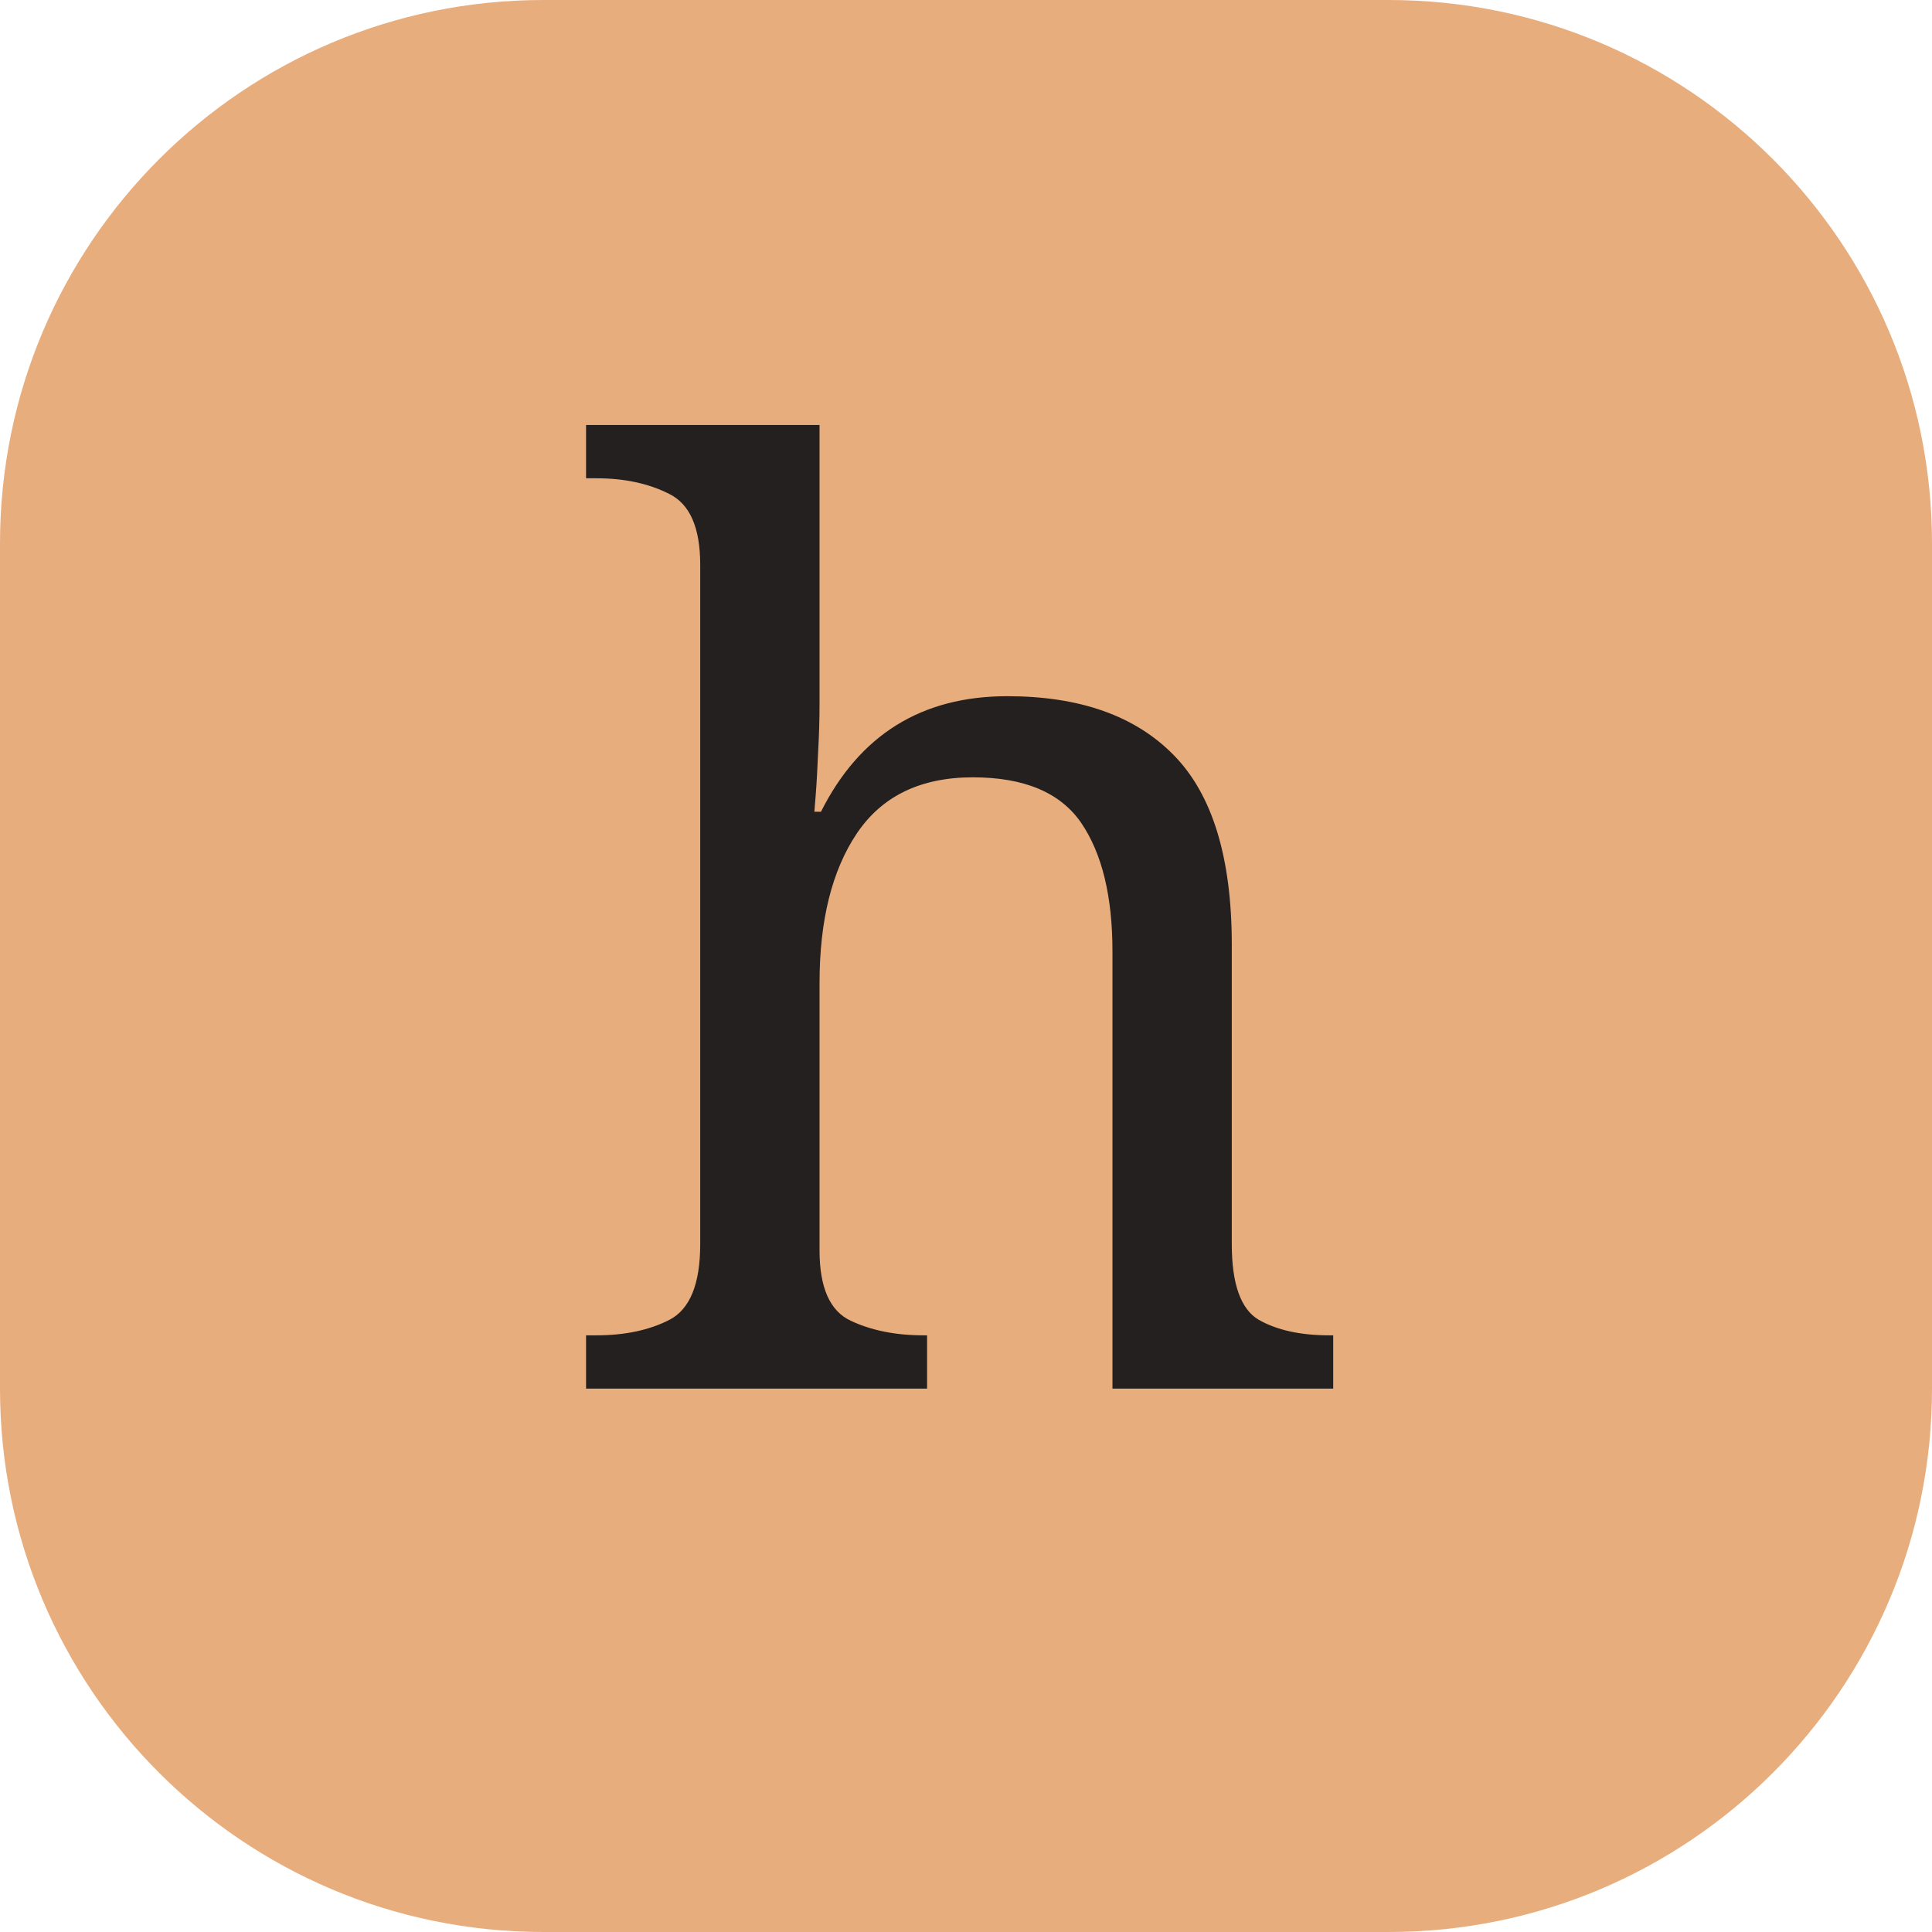
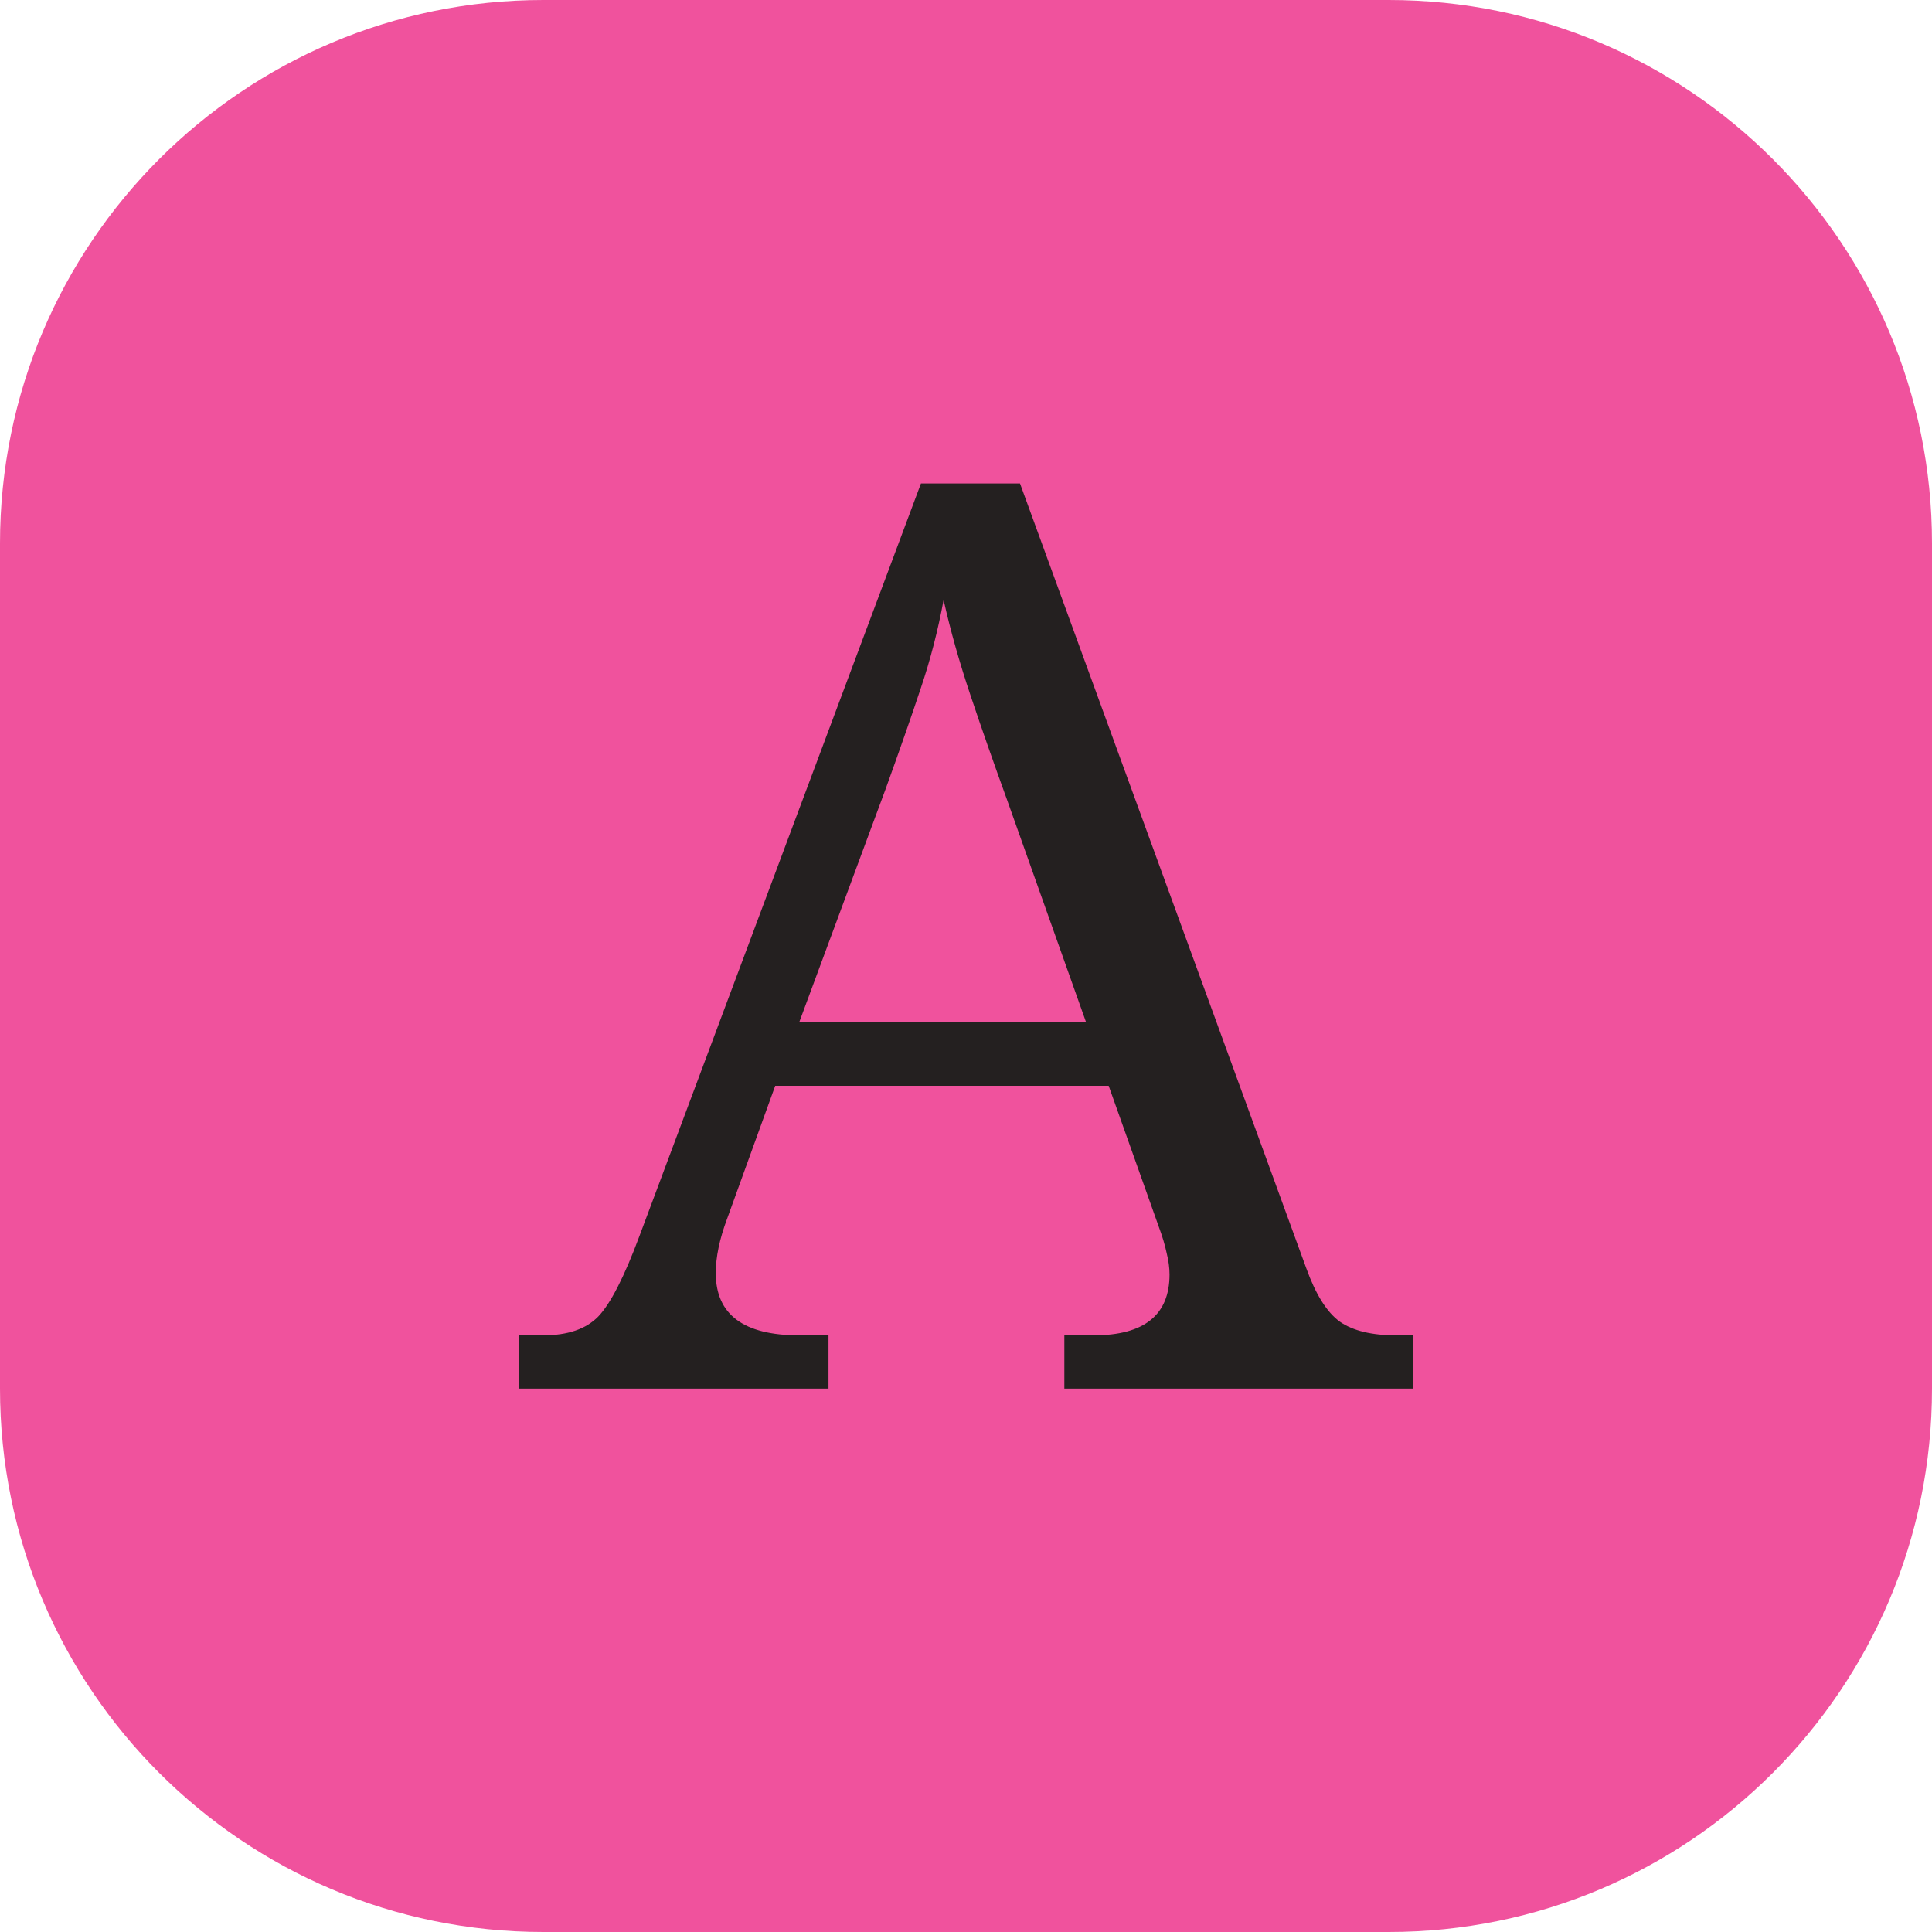
<svg xmlns="http://www.w3.org/2000/svg" viewBox="0 0 64 64">
-   <rect width="64" height="64" rx="18" fill="#e8ad7d" />
-   <text x="32" y="46" text-anchor="middle" font-family="Georgia,serif" font-size="42" fill="#242020">h</text>
+   <rect width="64" height="64" rx="18" fill="#f0529d" />
+   <text x="32" y="46" text-anchor="middle" font-family="Georgia,serif" font-size="42" fill="#242020">A</text>
</svg>
